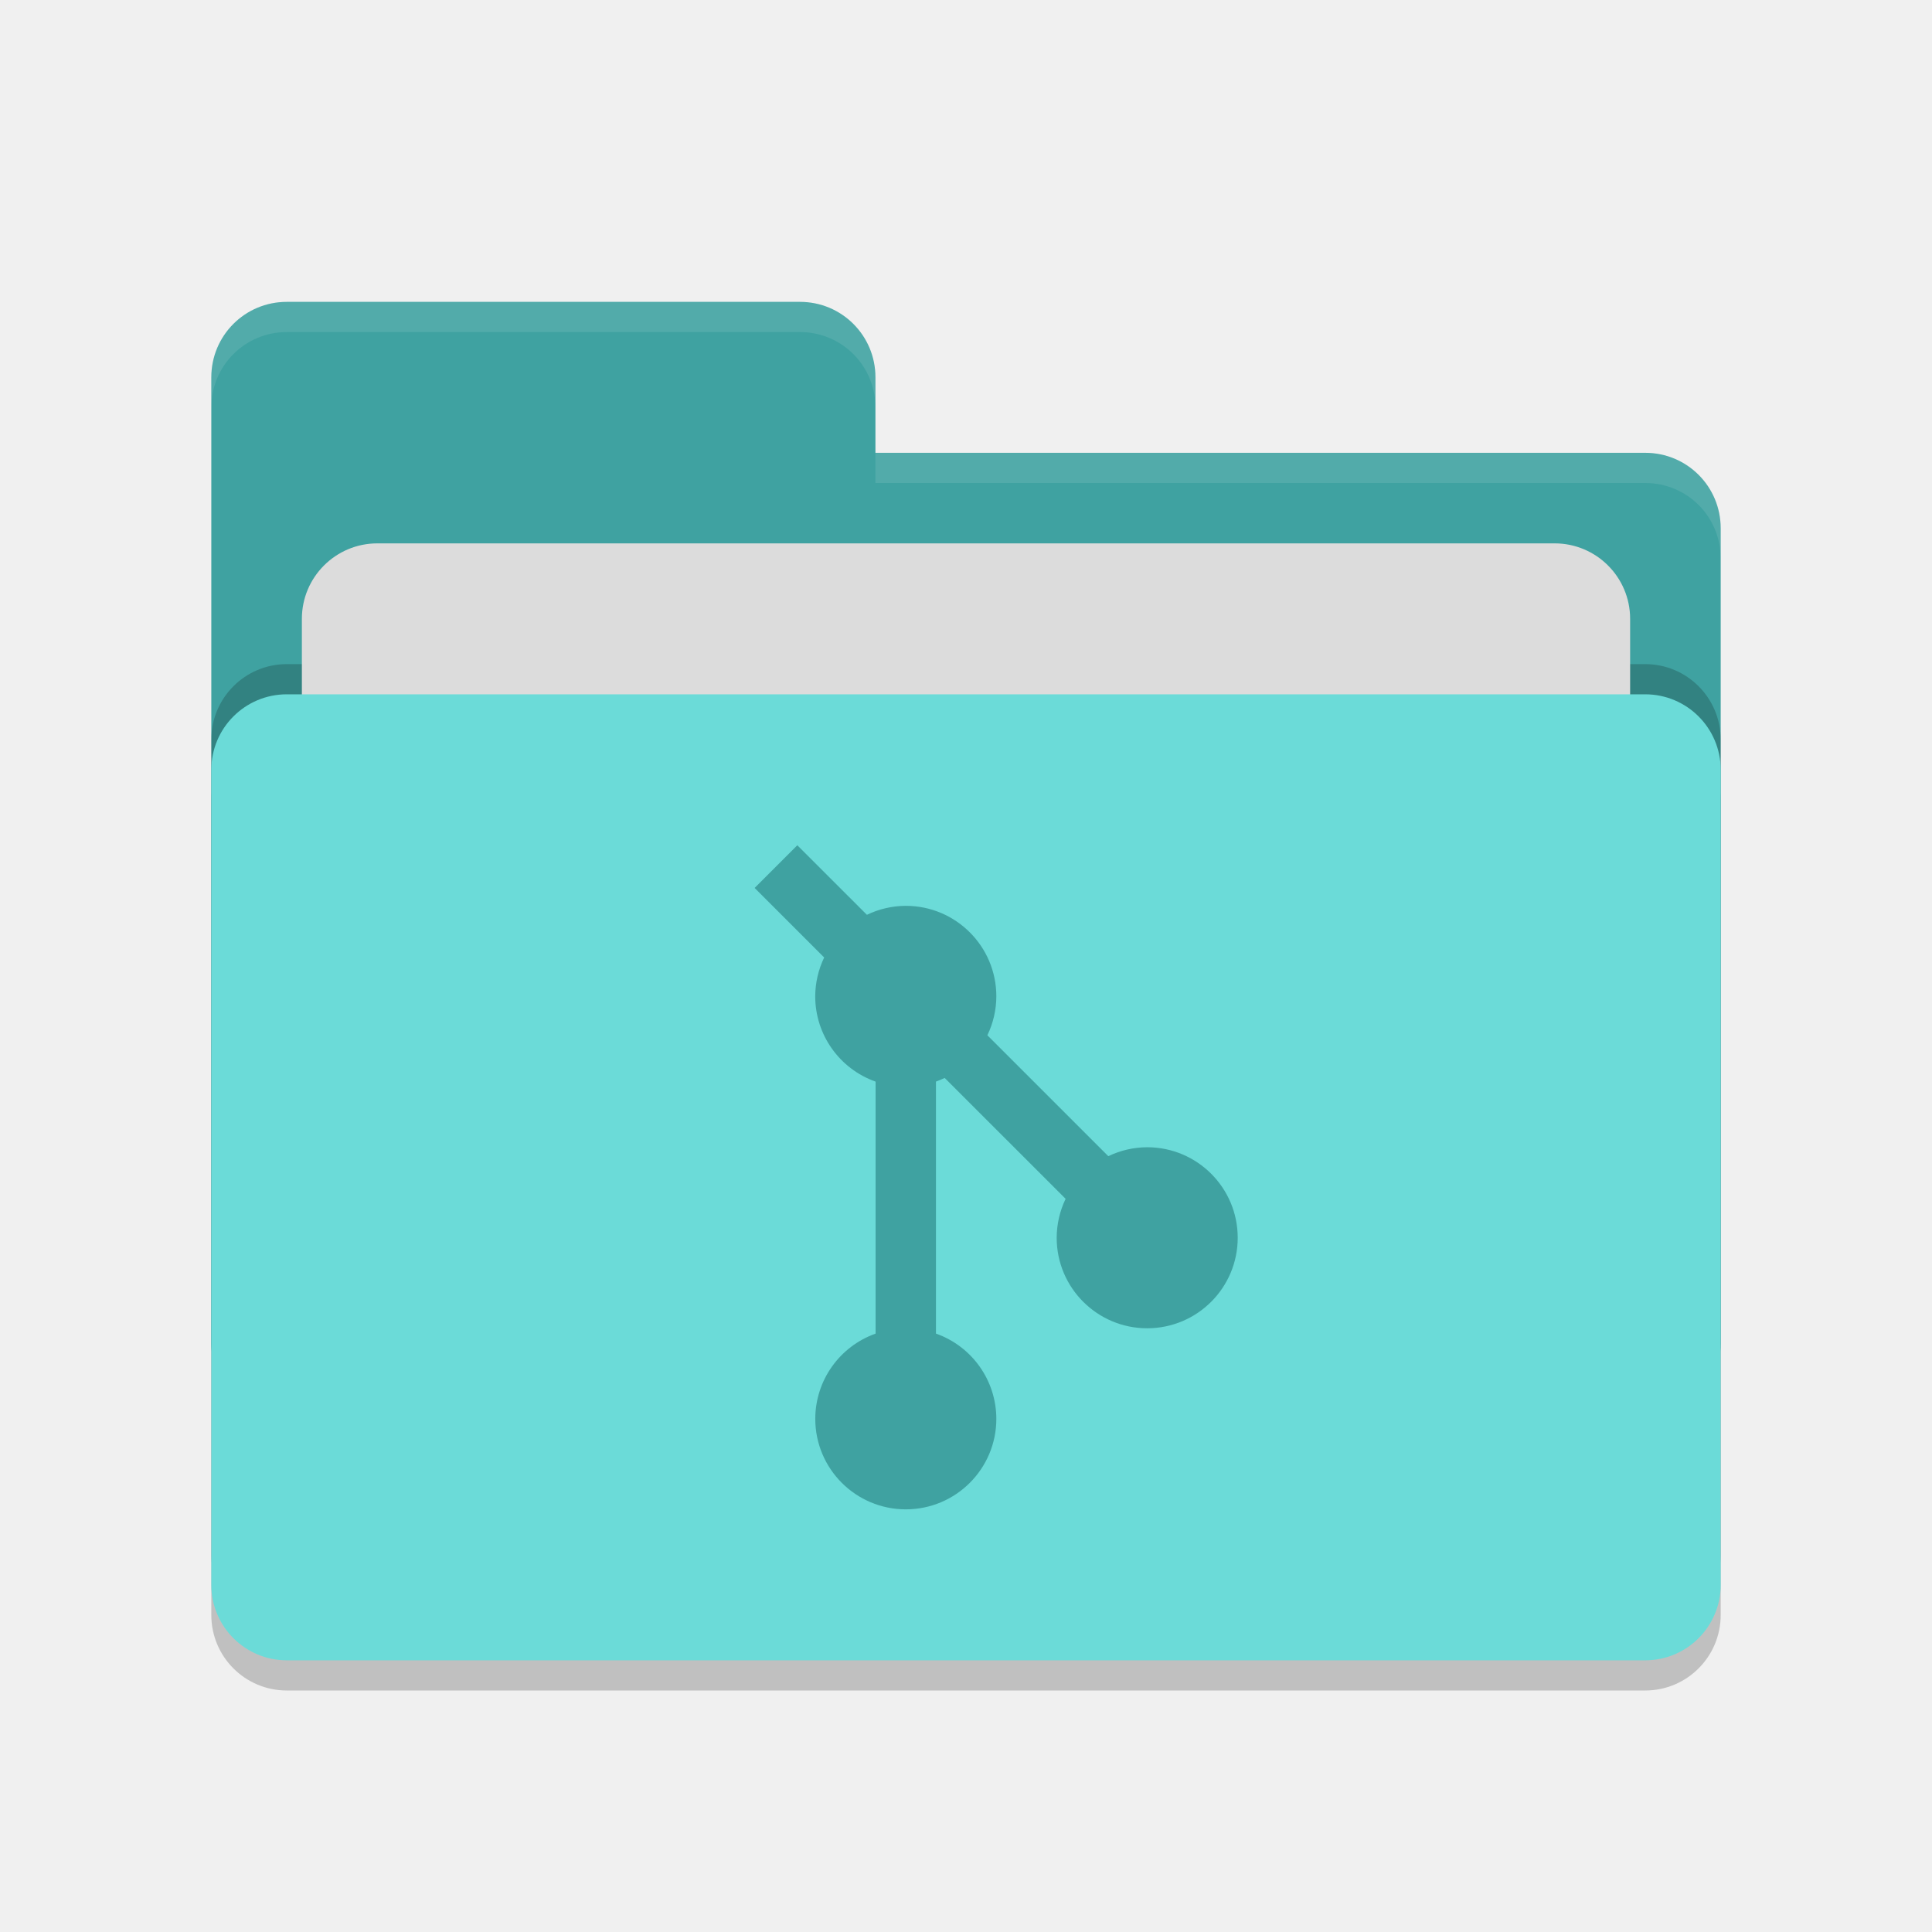
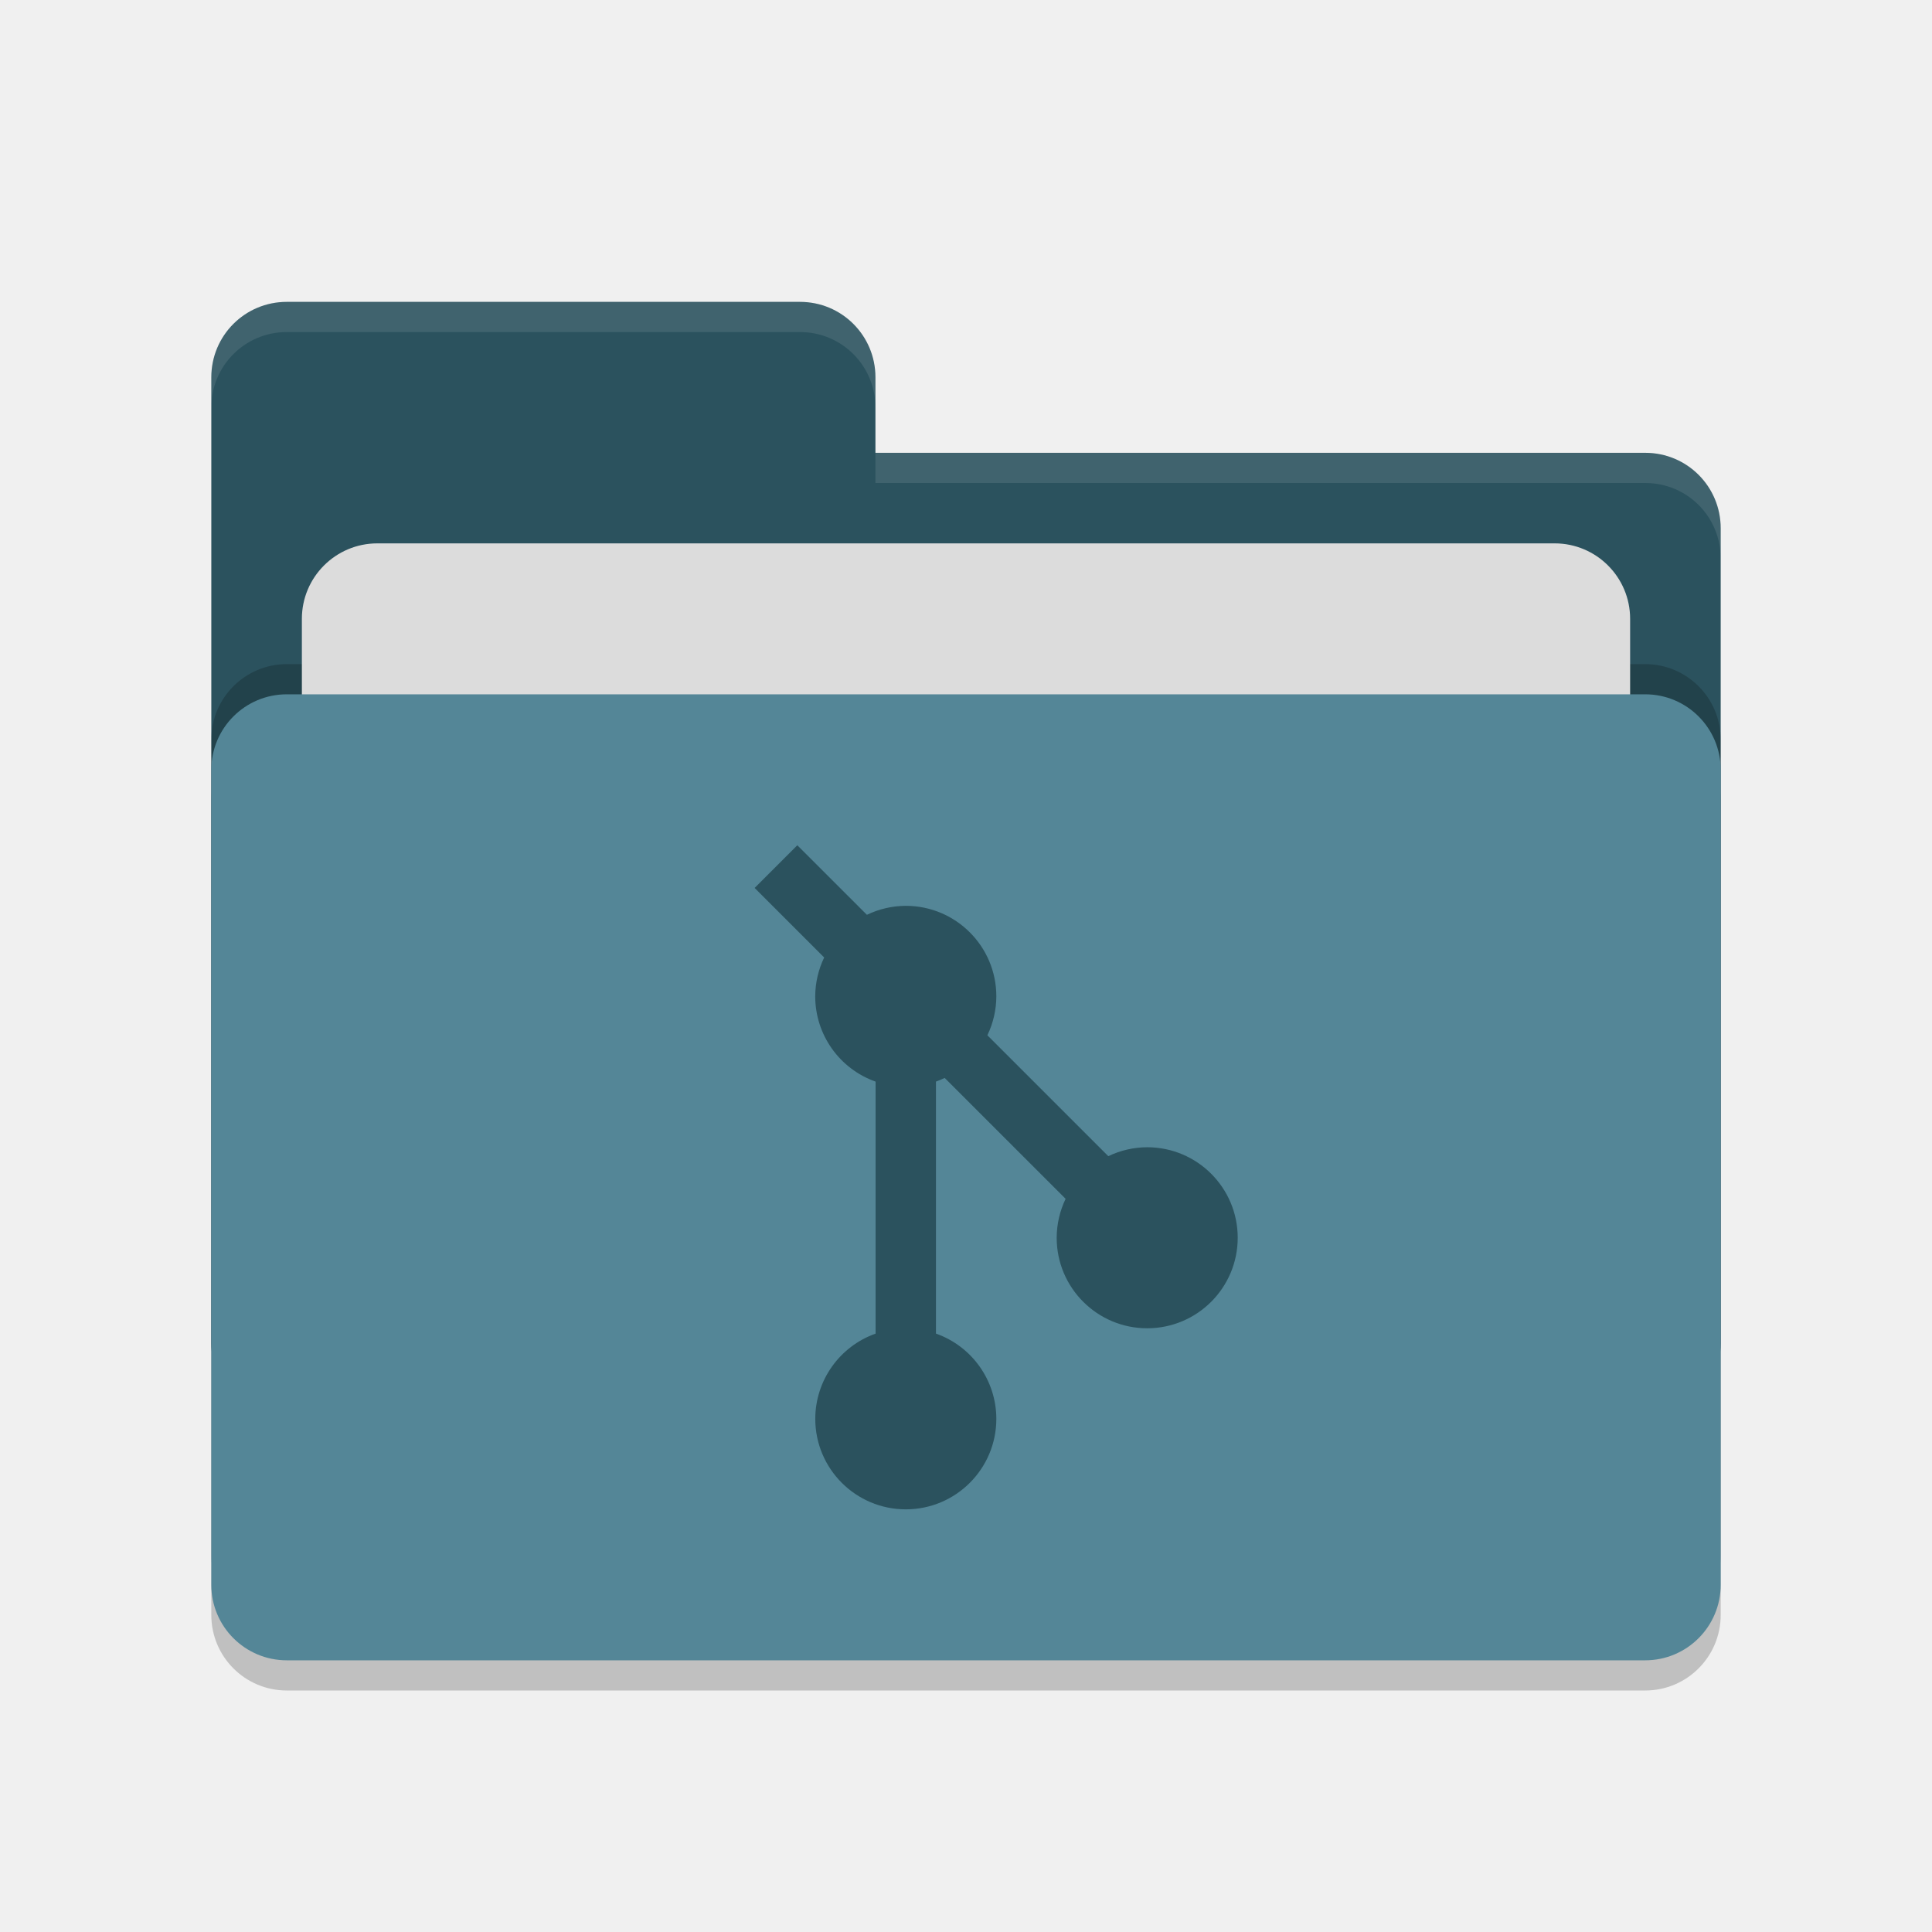
<svg xmlns="http://www.w3.org/2000/svg" width="64" height="64" version="1.1">
  <rect style="opacity:0.2" width="50" height="32" x="7" y="24" rx="2.5" ry="2.5" />
-   <path style="fill:#3fa2a1" d="M 7,44.5 C 7,45.885 8.115,47 9.5,47 H 54.5 C 55.885,47 57,45.885 57,44.5 V 17.5 C 57,16.115 55.885,15 54.5,15 H 29 V 12.5 C 29,11.115 27.885,10 26.5,10 H 9.5 C 8.115,10 7,11.115 7,12.5" />
+   <path style="fill:#2b525e" d="M 7,44.5 C 7,45.885 8.115,47 9.5,47 H 54.5 C 55.885,47 57,45.885 57,44.5 V 17.5 C 57,16.115 55.885,15 54.5,15 H 29 V 12.5 C 29,11.115 27.885,10 26.5,10 H 9.5 C 8.115,10 7,11.115 7,12.5" />
  <rect style="opacity:0.2" width="50" height="32" x="7" y="22" rx="2.5" ry="2.5" />
  <rect style="fill:#dcdcdc" width="44" height="20" x="10" y="18" rx="2.5" ry="2.5" />
-   <rect style="fill:#6bdbd8" width="50" height="32" x="7" y="23" rx="2.5" ry="2.5" />
+   <rect style="fill:#548697" width="50" height="32" x="7" y="23" rx="2.5" ry="2.5" />
  <path style="opacity:0.1;fill:#ffffff" d="M 9.5,10 C 8.115,10 7,11.115 7,12.5 V 13.5 C 7,12.115 8.115,11 9.5,11 H 26.5 C 27.885,11 29,12.115 29,13.5 V 12.5 C 29,11.115 27.885,10 26.5,10 Z M 29,15 V 16 H 54.5 C 55.89,16 57,17.115 57,18.5 V 17.5 C 57,16.115 55.89,15 54.5,15 Z" />
-   <path style="fill:#3fa2a1" d="M 26.412,28 24.998,29.414 27.302,31.718 A 2.999,2.999 0 0 0 27.005,33.007 2.999,2.999 0 0 0 29.005,35.83 V 44.178 A 2.999,2.999 0 0 0 27.007,47 2.999,2.999 0 0 0 30.006,49.999 2.999,2.999 0 0 0 33.005,47 2.999,2.999 0 0 0 31.005,44.177 V 35.829 A 2.999,2.999 0 0 0 31.294,35.708 L 35.3,39.713 A 2.999,2.999 0 0 0 35.004,41.002 2.999,2.999 0 0 0 38.003,44.001 2.999,2.999 0 0 0 41.001,41.002 2.999,2.999 0 0 0 38.003,38.004 2.999,2.999 0 0 0 36.714,38.3 L 32.708,34.295 A 2.999,2.999 0 0 0 33.005,33.006 2.999,2.999 0 0 0 30.006,30.007 2.999,2.999 0 0 0 28.717,30.304 L 26.414,28.002 Z" />
+   <path style="fill:#2b525e" d="M 26.412,28 24.998,29.414 27.302,31.718 A 2.999,2.999 0 0 0 27.005,33.007 2.999,2.999 0 0 0 29.005,35.83 V 44.178 A 2.999,2.999 0 0 0 27.007,47 2.999,2.999 0 0 0 30.006,49.999 2.999,2.999 0 0 0 33.005,47 2.999,2.999 0 0 0 31.005,44.177 V 35.829 A 2.999,2.999 0 0 0 31.294,35.708 L 35.3,39.713 A 2.999,2.999 0 0 0 35.004,41.002 2.999,2.999 0 0 0 38.003,44.001 2.999,2.999 0 0 0 41.001,41.002 2.999,2.999 0 0 0 38.003,38.004 2.999,2.999 0 0 0 36.714,38.3 L 32.708,34.295 A 2.999,2.999 0 0 0 33.005,33.006 2.999,2.999 0 0 0 30.006,30.007 2.999,2.999 0 0 0 28.717,30.304 L 26.414,28.002 Z" />
</svg>
